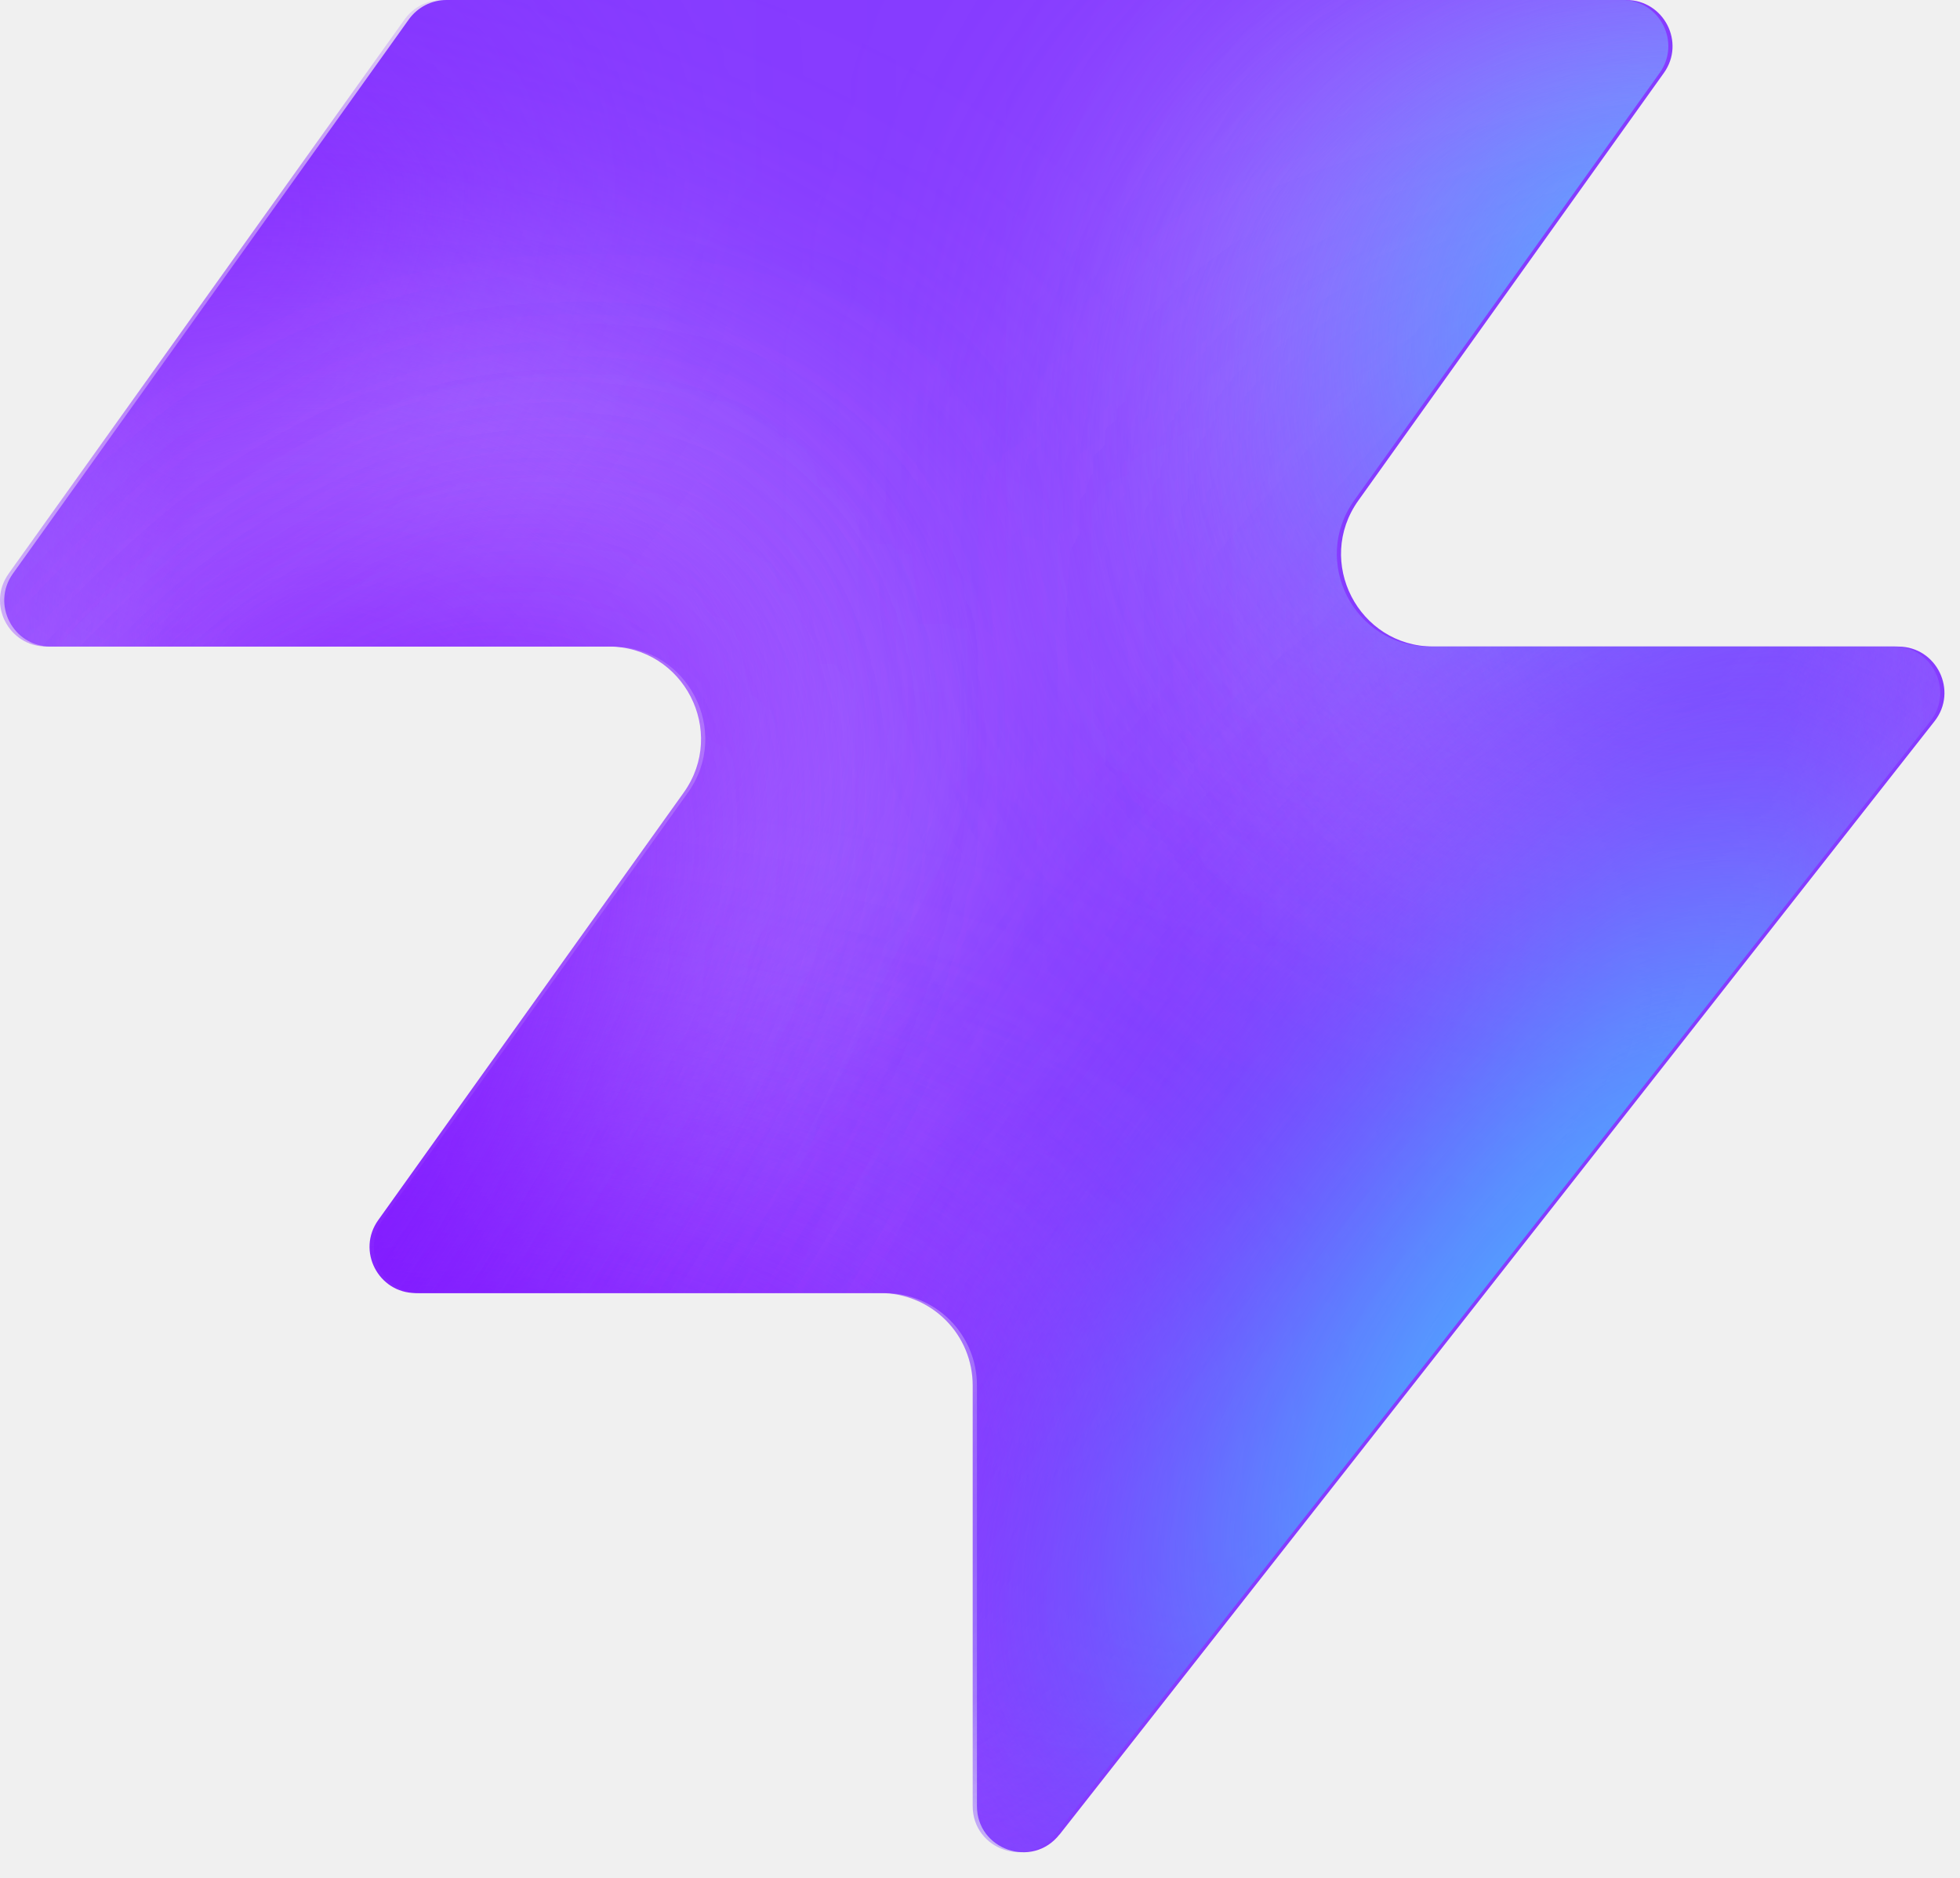
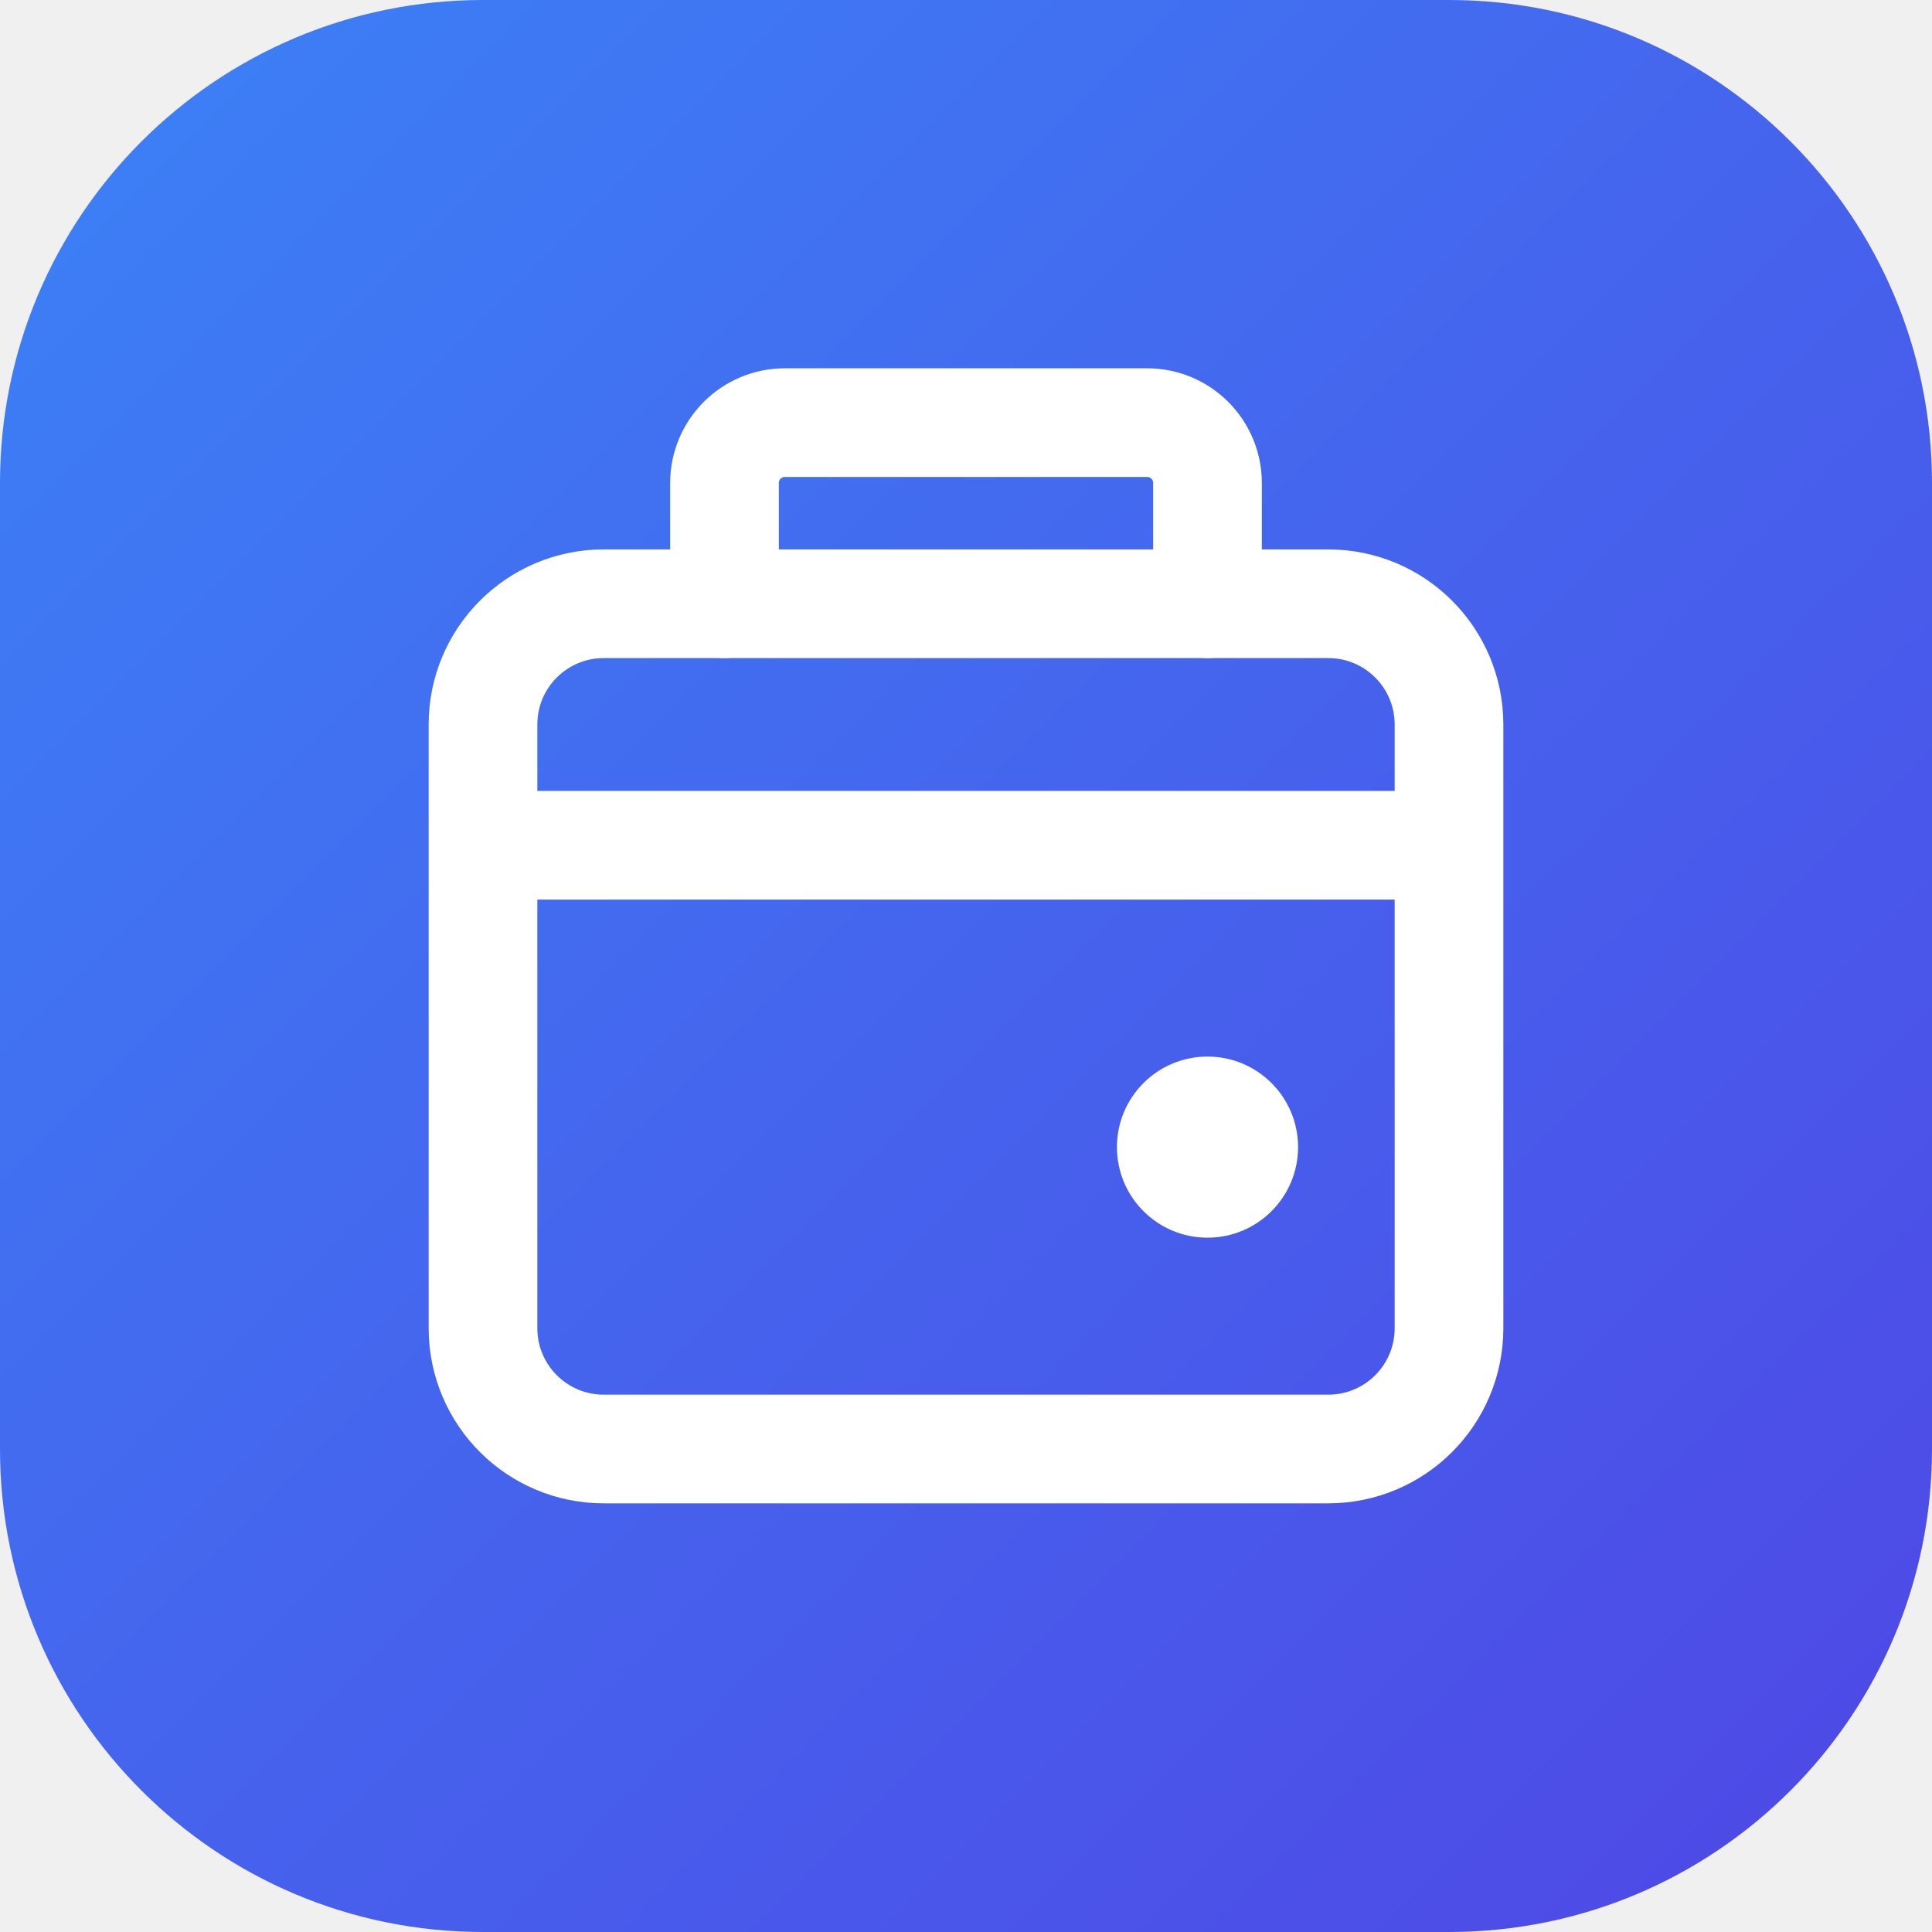
- <svg xmlns="http://www.w3.org/2000/svg" width="48" height="46" fill="none" viewBox="0 0 48 46">
-   <path fill="#863bff" d="M25.946 44.938c-.664.845-2.021.375-2.021-.698V33.937a2.26 2.26 0 0 0-2.262-2.262H10.287c-.92 0-1.456-1.04-.92-1.788l7.48-10.471c1.07-1.497 0-3.578-1.842-3.578H1.237c-.92 0-1.456-1.04-.92-1.788L10.013.474c.214-.297.556-.474.92-.474h28.894c.92 0 1.456 1.04.92 1.788l-7.48 10.471c-1.07 1.498 0 3.579 1.842 3.579h11.377c.943 0 1.473 1.088.89 1.83L25.947 44.94z" style="fill:#863bff;fill:color(display-p3 .525 .23 1);fill-opacity:1" />
-   <mask id="a" width="48" height="46" x="0" y="0" maskUnits="userSpaceOnUse" style="mask-type:alpha">
-     <path fill="#000" d="M25.842 44.938c-.664.844-2.021.375-2.021-.698V33.937a2.26 2.26 0 0 0-2.262-2.262H10.183c-.92 0-1.456-1.04-.92-1.788l7.48-10.471c1.07-1.498 0-3.579-1.842-3.579H1.133c-.92 0-1.456-1.04-.92-1.787L9.91.473c.214-.297.556-.474.92-.474h28.894c.92 0 1.456 1.04.92 1.788l-7.48 10.471c-1.07 1.498 0 3.578 1.842 3.578h11.377c.943 0 1.473 1.088.89 1.832L25.843 44.94z" style="fill:#000;fill-opacity:1" />
-   </mask>
-   <g mask="url(#a)">
-     <g filter="url(#b)">
-       <ellipse cx="5.508" cy="14.704" fill="#ede6ff" rx="5.508" ry="14.704" style="fill:#ede6ff;fill:color(display-p3 .927 .903 1);fill-opacity:1" transform="matrix(.00324 1 1 -.00324 -4.47 31.516)" />
-     </g>
-     <g filter="url(#c)">
-       <ellipse cx="10.399" cy="29.851" fill="#ede6ff" rx="10.399" ry="29.851" style="fill:#ede6ff;fill:color(display-p3 .927 .903 1);fill-opacity:1" transform="matrix(.00324 1 1 -.00324 -39.328 7.883)" />
-     </g>
-     <g filter="url(#d)">
-       <ellipse cx="5.508" cy="30.487" fill="#7e14ff" rx="5.508" ry="30.487" style="fill:#7e14ff;fill:color(display-p3 .492 .077 1);fill-opacity:1" transform="rotate(89.814 -25.913 -14.639)scale(1 -1)" />
-     </g>
-     <g filter="url(#e)">
-       <ellipse cx="5.508" cy="30.599" fill="#7e14ff" rx="5.508" ry="30.599" style="fill:#7e14ff;fill:color(display-p3 .492 .077 1);fill-opacity:1" transform="rotate(89.814 -32.644 -3.334)scale(1 -1)" />
-     </g>
-     <g filter="url(#f)">
-       <ellipse cx="5.508" cy="30.599" fill="#7e14ff" rx="5.508" ry="30.599" style="fill:#7e14ff;fill:color(display-p3 .492 .077 1);fill-opacity:1" transform="matrix(.00324 1 1 -.00324 -34.34 30.47)" />
-     </g>
-     <g filter="url(#g)">
-       <ellipse cx="14.072" cy="22.078" fill="#ede6ff" rx="14.072" ry="22.078" style="fill:#ede6ff;fill:color(display-p3 .927 .903 1);fill-opacity:1" transform="rotate(93.35 24.506 48.493)scale(-1 1)" />
-     </g>
-     <g filter="url(#h)">
-       <ellipse cx="3.47" cy="21.501" fill="#7e14ff" rx="3.47" ry="21.501" style="fill:#7e14ff;fill:color(display-p3 .492 .077 1);fill-opacity:1" transform="rotate(89.009 28.708 47.59)scale(-1 1)" />
-     </g>
-     <g filter="url(#i)">
-       <ellipse cx="3.47" cy="21.501" fill="#7e14ff" rx="3.47" ry="21.501" style="fill:#7e14ff;fill:color(display-p3 .492 .077 1);fill-opacity:1" transform="rotate(89.009 28.708 47.59)scale(-1 1)" />
-     </g>
-     <g filter="url(#j)">
-       <ellipse cx=".387" cy="8.972" fill="#7e14ff" rx="4.407" ry="29.108" style="fill:#7e14ff;fill:color(display-p3 .492 .077 1);fill-opacity:1" transform="rotate(39.51 .387 8.972)" />
-     </g>
-     <g filter="url(#k)">
-       <ellipse cx="47.523" cy="-6.092" fill="#7e14ff" rx="4.407" ry="29.108" style="fill:#7e14ff;fill:color(display-p3 .492 .077 1);fill-opacity:1" transform="rotate(37.892 47.523 -6.092)" />
-     </g>
-     <g filter="url(#l)">
-       <ellipse cx="41.412" cy="6.333" fill="#47bfff" rx="5.971" ry="9.665" style="fill:#47bfff;fill:color(display-p3 .28 .748 1);fill-opacity:1" transform="rotate(37.892 41.412 6.333)" />
-     </g>
-     <g filter="url(#m)">
-       <ellipse cx="-1.879" cy="38.332" fill="#7e14ff" rx="4.407" ry="29.108" style="fill:#7e14ff;fill:color(display-p3 .492 .077 1);fill-opacity:1" transform="rotate(37.892 -1.88 38.332)" />
-     </g>
-     <g filter="url(#n)">
-       <ellipse cx="-1.879" cy="38.332" fill="#7e14ff" rx="4.407" ry="29.108" style="fill:#7e14ff;fill:color(display-p3 .492 .077 1);fill-opacity:1" transform="rotate(37.892 -1.88 38.332)" />
-     </g>
-     <g filter="url(#o)">
-       <ellipse cx="35.651" cy="29.907" fill="#7e14ff" rx="4.407" ry="29.108" style="fill:#7e14ff;fill:color(display-p3 .492 .077 1);fill-opacity:1" transform="rotate(37.892 35.651 29.907)" />
-     </g>
-     <g filter="url(#p)">
-       <ellipse cx="38.418" cy="32.4" fill="#47bfff" rx="5.971" ry="15.297" style="fill:#47bfff;fill:color(display-p3 .28 .748 1);fill-opacity:1" transform="rotate(37.892 38.418 32.4)" />
-     </g>
-   </g>
+ <svg xmlns="http://www.w3.org/2000/svg" viewBox="0 0 32 32">
  <defs>
-     <filter id="b" width="60.045" height="41.654" x="-19.77" y="16.149" color-interpolation-filters="sRGB" filterUnits="userSpaceOnUse">
-       <feFlood flood-opacity="0" result="BackgroundImageFix" />
-       <feBlend in="SourceGraphic" in2="BackgroundImageFix" result="shape" />
-       <feGaussianBlur result="effect1_foregroundBlur_2002_17158" stdDeviation="7.659" />
-     </filter>
-     <filter id="c" width="90.34" height="51.437" x="-54.613" y="-7.533" color-interpolation-filters="sRGB" filterUnits="userSpaceOnUse">
-       <feFlood flood-opacity="0" result="BackgroundImageFix" />
-       <feBlend in="SourceGraphic" in2="BackgroundImageFix" result="shape" />
-       <feGaussianBlur result="effect1_foregroundBlur_2002_17158" stdDeviation="7.659" />
-     </filter>
-     <filter id="d" width="79.355" height="29.4" x="-49.64" y="2.03" color-interpolation-filters="sRGB" filterUnits="userSpaceOnUse">
-       <feFlood flood-opacity="0" result="BackgroundImageFix" />
-       <feBlend in="SourceGraphic" in2="BackgroundImageFix" result="shape" />
-       <feGaussianBlur result="effect1_foregroundBlur_2002_17158" stdDeviation="4.596" />
-     </filter>
-     <filter id="e" width="79.579" height="29.4" x="-45.045" y="20.029" color-interpolation-filters="sRGB" filterUnits="userSpaceOnUse">
-       <feFlood flood-opacity="0" result="BackgroundImageFix" />
-       <feBlend in="SourceGraphic" in2="BackgroundImageFix" result="shape" />
-       <feGaussianBlur result="effect1_foregroundBlur_2002_17158" stdDeviation="4.596" />
-     </filter>
-     <filter id="f" width="79.579" height="29.4" x="-43.513" y="21.178" color-interpolation-filters="sRGB" filterUnits="userSpaceOnUse">
-       <feFlood flood-opacity="0" result="BackgroundImageFix" />
-       <feBlend in="SourceGraphic" in2="BackgroundImageFix" result="shape" />
-       <feGaussianBlur result="effect1_foregroundBlur_2002_17158" stdDeviation="4.596" />
-     </filter>
-     <filter id="g" width="74.749" height="58.852" x="15.756" y="-17.901" color-interpolation-filters="sRGB" filterUnits="userSpaceOnUse">
-       <feFlood flood-opacity="0" result="BackgroundImageFix" />
-       <feBlend in="SourceGraphic" in2="BackgroundImageFix" result="shape" />
-       <feGaussianBlur result="effect1_foregroundBlur_2002_17158" stdDeviation="7.659" />
-     </filter>
-     <filter id="h" width="61.377" height="25.362" x="23.548" y="2.284" color-interpolation-filters="sRGB" filterUnits="userSpaceOnUse">
-       <feFlood flood-opacity="0" result="BackgroundImageFix" />
-       <feBlend in="SourceGraphic" in2="BackgroundImageFix" result="shape" />
-       <feGaussianBlur result="effect1_foregroundBlur_2002_17158" stdDeviation="4.596" />
-     </filter>
-     <filter id="i" width="61.377" height="25.362" x="23.548" y="2.284" color-interpolation-filters="sRGB" filterUnits="userSpaceOnUse">
-       <feFlood flood-opacity="0" result="BackgroundImageFix" />
-       <feBlend in="SourceGraphic" in2="BackgroundImageFix" result="shape" />
-       <feGaussianBlur result="effect1_foregroundBlur_2002_17158" stdDeviation="4.596" />
-     </filter>
-     <filter id="j" width="56.045" height="63.649" x="-27.636" y="-22.853" color-interpolation-filters="sRGB" filterUnits="userSpaceOnUse">
-       <feFlood flood-opacity="0" result="BackgroundImageFix" />
-       <feBlend in="SourceGraphic" in2="BackgroundImageFix" result="shape" />
-       <feGaussianBlur result="effect1_foregroundBlur_2002_17158" stdDeviation="4.596" />
-     </filter>
-     <filter id="k" width="54.814" height="64.646" x="20.116" y="-38.415" color-interpolation-filters="sRGB" filterUnits="userSpaceOnUse">
-       <feFlood flood-opacity="0" result="BackgroundImageFix" />
-       <feBlend in="SourceGraphic" in2="BackgroundImageFix" result="shape" />
-       <feGaussianBlur result="effect1_foregroundBlur_2002_17158" stdDeviation="4.596" />
-     </filter>
-     <filter id="l" width="33.541" height="35.313" x="24.641" y="-11.323" color-interpolation-filters="sRGB" filterUnits="userSpaceOnUse">
-       <feFlood flood-opacity="0" result="BackgroundImageFix" />
-       <feBlend in="SourceGraphic" in2="BackgroundImageFix" result="shape" />
-       <feGaussianBlur result="effect1_foregroundBlur_2002_17158" stdDeviation="4.596" />
-     </filter>
-     <filter id="m" width="54.814" height="64.646" x="-29.286" y="6.009" color-interpolation-filters="sRGB" filterUnits="userSpaceOnUse">
-       <feFlood flood-opacity="0" result="BackgroundImageFix" />
-       <feBlend in="SourceGraphic" in2="BackgroundImageFix" result="shape" />
-       <feGaussianBlur result="effect1_foregroundBlur_2002_17158" stdDeviation="4.596" />
-     </filter>
-     <filter id="n" width="54.814" height="64.646" x="-29.286" y="6.009" color-interpolation-filters="sRGB" filterUnits="userSpaceOnUse">
-       <feFlood flood-opacity="0" result="BackgroundImageFix" />
-       <feBlend in="SourceGraphic" in2="BackgroundImageFix" result="shape" />
-       <feGaussianBlur result="effect1_foregroundBlur_2002_17158" stdDeviation="4.596" />
-     </filter>
-     <filter id="o" width="54.814" height="64.646" x="8.244" y="-2.416" color-interpolation-filters="sRGB" filterUnits="userSpaceOnUse">
-       <feFlood flood-opacity="0" result="BackgroundImageFix" />
-       <feBlend in="SourceGraphic" in2="BackgroundImageFix" result="shape" />
-       <feGaussianBlur result="effect1_foregroundBlur_2002_17158" stdDeviation="4.596" />
-     </filter>
-     <filter id="p" width="39.409" height="43.623" x="18.713" y="10.588" color-interpolation-filters="sRGB" filterUnits="userSpaceOnUse">
-       <feFlood flood-opacity="0" result="BackgroundImageFix" />
-       <feBlend in="SourceGraphic" in2="BackgroundImageFix" result="shape" />
-       <feGaussianBlur result="effect1_foregroundBlur_2002_17158" stdDeviation="4.596" />
-     </filter>
+     <linearGradient id="bg" x1="0%" y1="0%" x2="100%" y2="100%">
+       <stop offset="0%" stop-color="#3B82F6" />
+       <stop offset="100%" stop-color="#4F46E5" />
+     </linearGradient>
  </defs>
+   <rect width="32" height="32" rx="8" fill="url(#bg)" />
+   <path d="M8 12C8 10.895 8.895 10 10 10H22C23.105 10 24 10.895 24 12V22C24 23.105 23.105 24 22 24H10C8.895 24 8 23.105 8 22V12Z" stroke="white" stroke-width="1.8" fill="none" />
+   <path d="M8 14H24" stroke="white" stroke-width="1.8" />
+   <circle cx="20" cy="19" r="1.5" fill="white" />
+   <path d="M12 10V8C12 7.448 12.448 7 13 7H19C19.552 7 20 7.448 20 8V10" stroke="white" stroke-width="1.8" fill="none" stroke-linecap="round" />
</svg>
